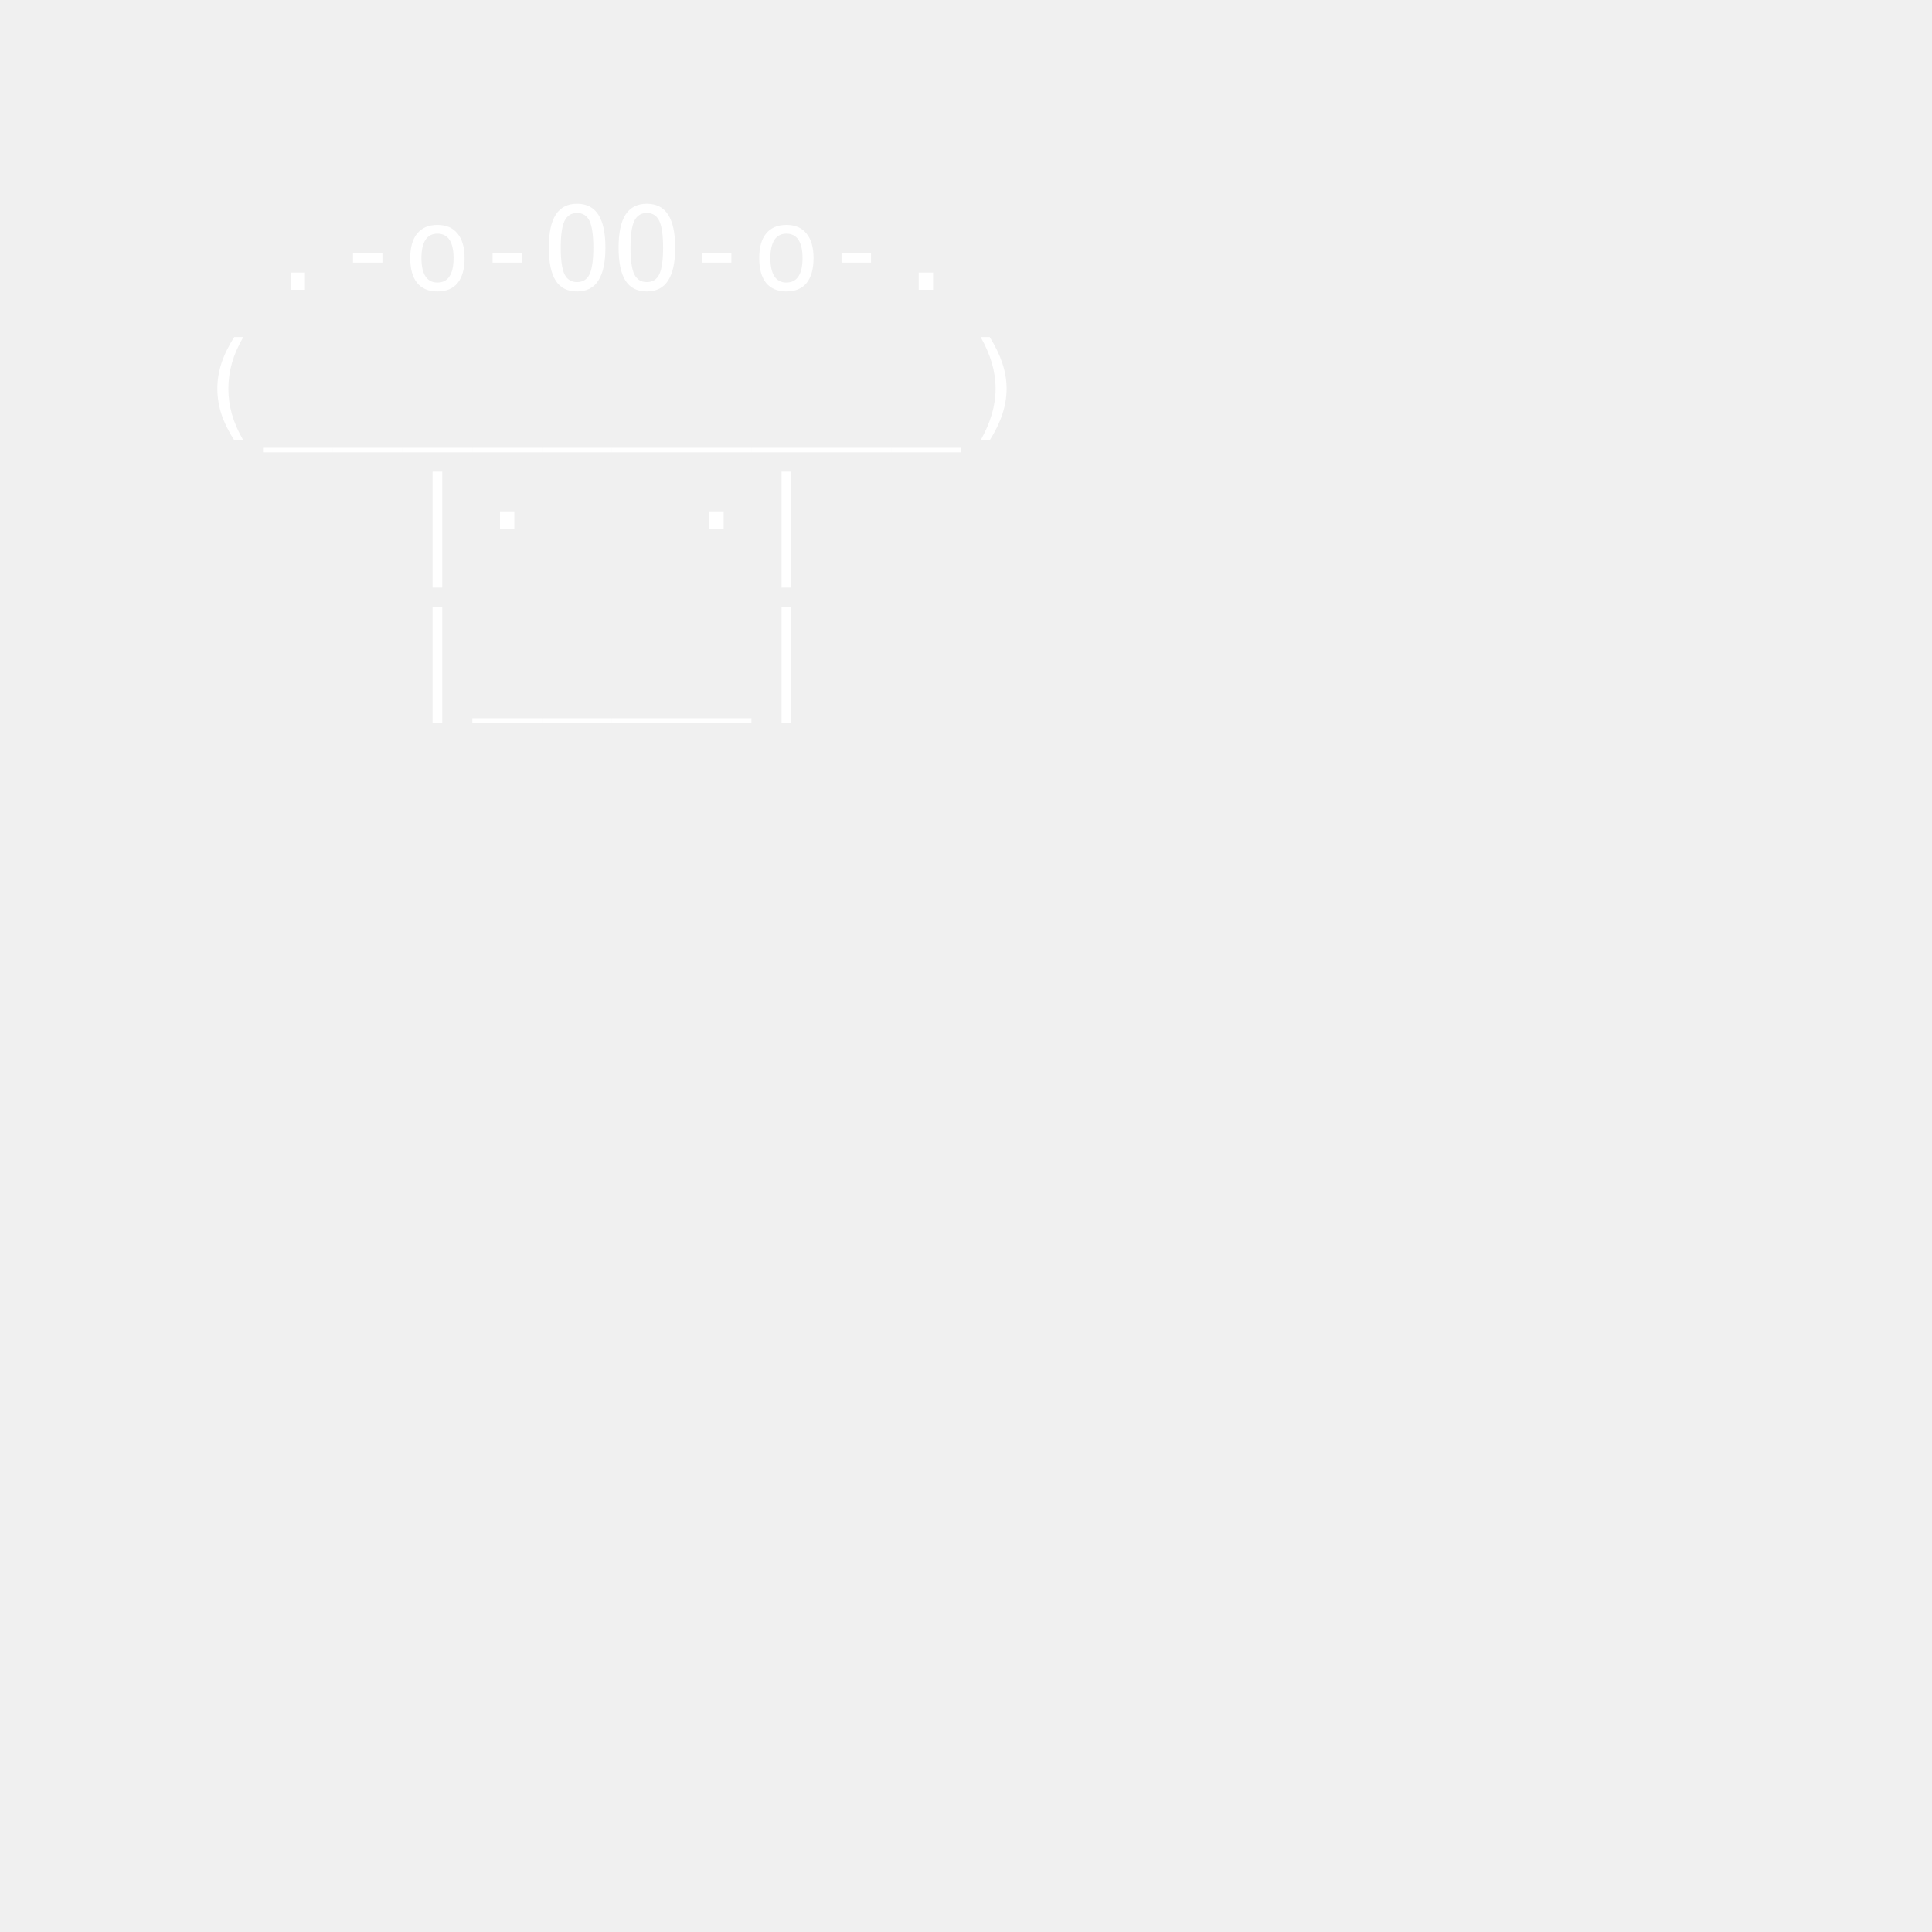
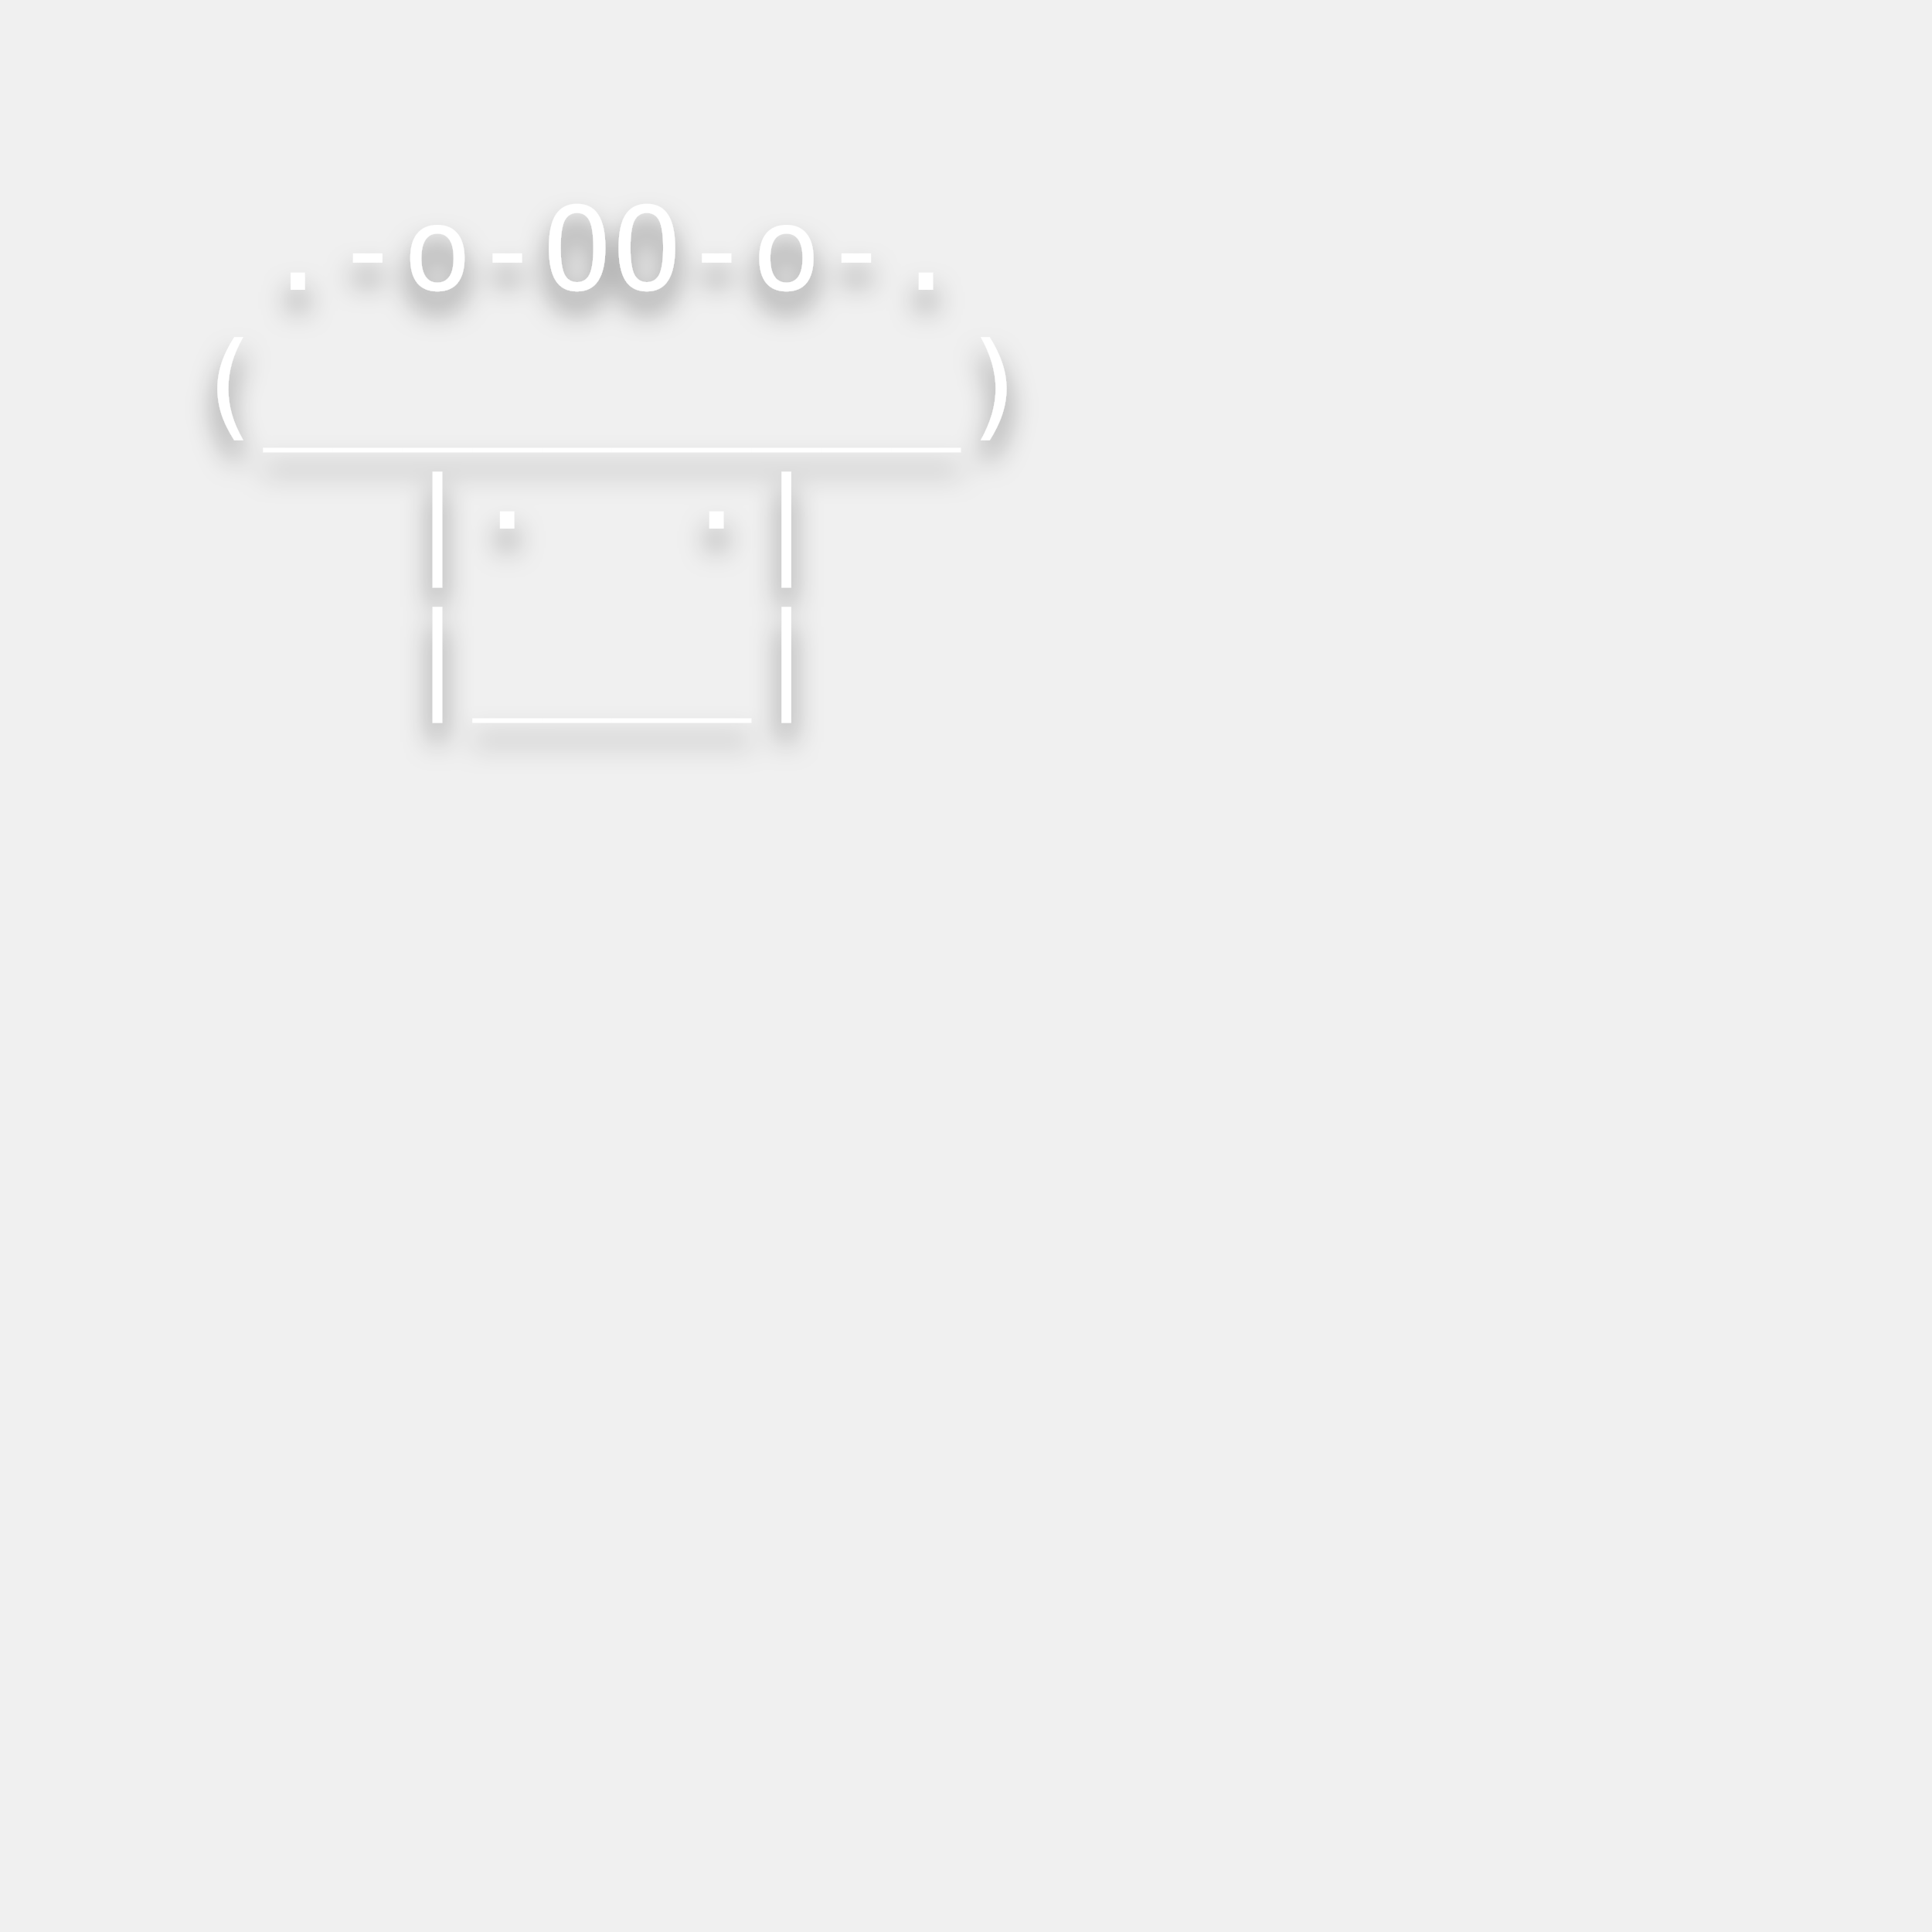
<svg xmlns="http://www.w3.org/2000/svg" viewBox="0 0 200 200" width="200" height="200" data-species="mushroom" data-frames="3">
+   <defs>
+     <linearGradient id="spriteAccent" x1="0%" y1="0%" x2="0%" y2="100%">
+       <stop offset="0%" stop-color="#ffffff" stop-opacity="0.95" />
+       <stop offset="100%" stop-color="#cfcfff" stop-opacity="0.7" />
+     </linearGradient>
+     <filter id="spriteShadow" x="-15%" y="-15%" width="130%" height="130%">
+       <feGaussianBlur in="SourceAlpha" stdDeviation="1.4" />
+       <feOffset dx="0" dy="2" result="off" />
+       <feComponentTransfer>
+         <feFuncA type="linear" slope="0.5" />
+       </feComponentTransfer>
+       <feMerge>
+         <feMergeNode />
+         <feMergeNode in="SourceGraphic" />
+       </feMerge>
+     </filter>
+   </defs>
  <rect width="200" height="200" fill="transparent" />
-   <g id="state-error" data-state="error" data-frame-idx="2" visibility="hidden">
-     <text x="20" y="30" font-family="ui-monospace, SFMono-Regular, Menlo, Consolas, monospace" font-size="12" fill="#ff3366" xml:space="preserve">
-       <tspan x="20" dy="0">   . o  .</tspan>
-       <tspan x="20" dy="14"> .-o-OO-o-.</tspan>
-       <tspan x="20" dy="14">(__________)</tspan>
-       <tspan x="20" dy="14">   |·  ·|</tspan>
-       <tspan x="20" dy="14">   |____|</tspan>
-     </text>
-   </g>
-   <g id="state-notification" data-state="notification" data-frame-idx="0" visibility="hidden">
-     <text x="20" y="30" font-family="ui-monospace, SFMono-Regular, Menlo, Consolas, monospace" font-size="12" fill="#ffcc00" xml:space="preserve">
-       <tspan x="20" dy="0"> .-o-OO-o-.</tspan>
-       <tspan x="20" dy="14">(__________)</tspan>
-       <tspan x="20" dy="14">   |·  ·|</tspan>
-       <tspan x="20" dy="14">   |____|</tspan>
-     </text>
-   </g>
-   <g id="state-sweeping" data-state="sweeping" data-frame-idx="0" visibility="hidden">
-     <text x="20" y="30" font-family="ui-monospace, SFMono-Regular, Menlo, Consolas, monospace" font-size="12" fill="#88ccff" xml:space="preserve">
-       <tspan x="20" dy="0"> .-o-OO-o-.</tspan>
-       <tspan x="20" dy="14">(__________)</tspan>
-       <tspan x="20" dy="14">   |·  ·|</tspan>
-       <tspan x="20" dy="14">   |____|</tspan>
-     </text>
-   </g>
-   <g id="state-attention" data-state="attention" data-frame-idx="0" visibility="hidden">
-     <text x="20" y="30" font-family="ui-monospace, SFMono-Regular, Menlo, Consolas, monospace" font-size="12" fill="#ffaa00" xml:space="preserve">
-       <tspan x="20" dy="0"> .-o-OO-o-.</tspan>
-       <tspan x="20" dy="14">(__________)</tspan>
-       <tspan x="20" dy="14">   |·  ·|</tspan>
-       <tspan x="20" dy="14">   |____|</tspan>
-     </text>
-   </g>
-   <g id="state-juggling" data-state="juggling" data-frame-idx="2" visibility="hidden">
-     <text x="20" y="30" font-family="ui-monospace, SFMono-Regular, Menlo, Consolas, monospace" font-size="12" fill="#cc88ff" xml:space="preserve">
-       <tspan x="20" dy="0">   . o  .</tspan>
-       <tspan x="20" dy="14"> .-o-OO-o-.</tspan>
-       <tspan x="20" dy="14">(__________)</tspan>
-       <tspan x="20" dy="14">   |·  ·|</tspan>
-       <tspan x="20" dy="14">   |____|</tspan>
-     </text>
-   </g>
-   <g id="state-carrying" data-state="carrying" data-frame-idx="1" visibility="hidden">
-     <text x="20" y="30" font-family="ui-monospace, SFMono-Regular, Menlo, Consolas, monospace" font-size="12" fill="#88ff88" xml:space="preserve">
-       <tspan x="20" dy="0"> .-O-oo-O-.</tspan>
-       <tspan x="20" dy="14">(__________)</tspan>
-       <tspan x="20" dy="14">   |·  ·|</tspan>
-       <tspan x="20" dy="14">   |____|</tspan>
-     </text>
-   </g>
-   <g id="state-working" data-state="working" data-frame-idx="0" visibility="hidden">
-     <text x="20" y="30" font-family="ui-monospace, SFMono-Regular, Menlo, Consolas, monospace" font-size="12" fill="#00ccff" xml:space="preserve">
-       <tspan x="20" dy="0"> .-o-OO-o-.</tspan>
-       <tspan x="20" dy="14">(__________)</tspan>
-       <tspan x="20" dy="14">   |·  ·|</tspan>
-       <tspan x="20" dy="14">   |____|</tspan>
-     </text>
-   </g>
-   <g id="state-thinking" data-state="thinking" data-frame-idx="2" visibility="hidden">
-     <text x="20" y="30" font-family="ui-monospace, SFMono-Regular, Menlo, Consolas, monospace" font-size="12" fill="#ffff66" xml:space="preserve">
-       <tspan x="20" dy="0">   . o  .</tspan>
-       <tspan x="20" dy="14"> .-o-OO-o-.</tspan>
-       <tspan x="20" dy="14">(__________)</tspan>
-       <tspan x="20" dy="14">   |·  ·|</tspan>
-       <tspan x="20" dy="14">   |____|</tspan>
-     </text>
-   </g>
-   <g id="state-waking" data-state="waking" data-frame-idx="2" visibility="hidden">
-     <text x="20" y="30" font-family="ui-monospace, SFMono-Regular, Menlo, Consolas, monospace" font-size="12" fill="#ffaaaa" xml:space="preserve">
-       <tspan x="20" dy="0">   . o  .</tspan>
-       <tspan x="20" dy="14"> .-o-OO-o-.</tspan>
-       <tspan x="20" dy="14">(__________)</tspan>
-       <tspan x="20" dy="14">   |·  ·|</tspan>
-       <tspan x="20" dy="14">   |____|</tspan>
-     </text>
-   </g>
-   <g id="state-idle" data-state="idle" data-frame-idx="0" visibility="visible">
-     <text x="20" y="30" font-family="ui-monospace, SFMono-Regular, Menlo, Consolas, monospace" font-size="12" fill="#ffffff" xml:space="preserve">
-       <tspan x="20" dy="0"> .-o-OO-o-.</tspan>
-       <tspan x="20" dy="14">(__________)</tspan>
-       <tspan x="20" dy="14">   |·  ·|</tspan>
-       <tspan x="20" dy="14">   |____|</tspan>
-     </text>
-   </g>
-   <g id="state-dozing" data-state="dozing" data-frame-idx="0" visibility="hidden">
-     <text x="20" y="30" font-family="ui-monospace, SFMono-Regular, Menlo, Consolas, monospace" font-size="12" fill="#aaaaaa" xml:space="preserve">
-       <tspan x="20" dy="0"> .-o-OO-o-.</tspan>
-       <tspan x="20" dy="14">(__________)</tspan>
-       <tspan x="20" dy="14">   |·  ·|</tspan>
-       <tspan x="20" dy="14">   |____|</tspan>
-     </text>
-   </g>
-   <g id="state-sleeping" data-state="sleeping" data-frame-idx="0" visibility="hidden">
-     <text x="20" y="30" font-family="ui-monospace, SFMono-Regular, Menlo, Consolas, monospace" font-size="12" fill="#666688" xml:space="preserve">
-       <tspan x="20" dy="0"> .-o-OO-o-.</tspan>
-       <tspan x="20" dy="14">(__________)</tspan>
-       <tspan x="20" dy="14">   |·  ·|</tspan>
-       <tspan x="20" dy="14">   |____|</tspan>
-     </text>
+   <g filter="url(#spriteShadow)">
+     <g id="state-error" data-state="error" data-frame-idx="2" visibility="hidden">
+       <text x="20" y="30" font-family="ui-monospace, SFMono-Regular, Menlo, Consolas, monospace" font-size="12" fill="#ff3366" xml:space="preserve">
+         <tspan x="20" dy="0">   . o  .</tspan>
+         <tspan x="20" dy="14"> .-o-OO-o-.</tspan>
+         <tspan x="20" dy="14">(__________)</tspan>
+         <tspan x="20" dy="14">   |·  ·|</tspan>
+         <tspan x="20" dy="14">   |____|</tspan>
+       </text>
+     </g>
+     <g id="state-notification" data-state="notification" data-frame-idx="0" visibility="hidden">
+       <text x="20" y="30" font-family="ui-monospace, SFMono-Regular, Menlo, Consolas, monospace" font-size="12" fill="#ffcc00" xml:space="preserve">
+         <tspan x="20" dy="0"> .-o-OO-o-.</tspan>
+         <tspan x="20" dy="14">(__________)</tspan>
+         <tspan x="20" dy="14">   |·  ·|</tspan>
+         <tspan x="20" dy="14">   |____|</tspan>
+       </text>
+     </g>
+     <g id="state-sweeping" data-state="sweeping" data-frame-idx="0" visibility="hidden">
+       <text x="20" y="30" font-family="ui-monospace, SFMono-Regular, Menlo, Consolas, monospace" font-size="12" fill="#88ccff" xml:space="preserve">
+         <tspan x="20" dy="0"> .-o-OO-o-.</tspan>
+         <tspan x="20" dy="14">(__________)</tspan>
+         <tspan x="20" dy="14">   |·  ·|</tspan>
+         <tspan x="20" dy="14">   |____|</tspan>
+       </text>
+     </g>
+     <g id="state-attention" data-state="attention" data-frame-idx="0" visibility="hidden">
+       <text x="20" y="30" font-family="ui-monospace, SFMono-Regular, Menlo, Consolas, monospace" font-size="12" fill="#ffaa00" xml:space="preserve">
+         <tspan x="20" dy="0"> .-o-OO-o-.</tspan>
+         <tspan x="20" dy="14">(__________)</tspan>
+         <tspan x="20" dy="14">   |·  ·|</tspan>
+         <tspan x="20" dy="14">   |____|</tspan>
+       </text>
+     </g>
+     <g id="state-juggling" data-state="juggling" data-frame-idx="2" visibility="hidden">
+       <text x="20" y="30" font-family="ui-monospace, SFMono-Regular, Menlo, Consolas, monospace" font-size="12" fill="#cc88ff" xml:space="preserve">
+         <tspan x="20" dy="0">   . o  .</tspan>
+         <tspan x="20" dy="14"> .-o-OO-o-.</tspan>
+         <tspan x="20" dy="14">(__________)</tspan>
+         <tspan x="20" dy="14">   |·  ·|</tspan>
+         <tspan x="20" dy="14">   |____|</tspan>
+       </text>
+     </g>
+     <g id="state-carrying" data-state="carrying" data-frame-idx="1" visibility="hidden">
+       <text x="20" y="30" font-family="ui-monospace, SFMono-Regular, Menlo, Consolas, monospace" font-size="12" fill="#88ff88" xml:space="preserve">
+         <tspan x="20" dy="0"> .-O-oo-O-.</tspan>
+         <tspan x="20" dy="14">(__________)</tspan>
+         <tspan x="20" dy="14">   |·  ·|</tspan>
+         <tspan x="20" dy="14">   |____|</tspan>
+       </text>
+     </g>
+     <g id="state-working" data-state="working" data-frame-idx="0" visibility="hidden">
+       <text x="20" y="30" font-family="ui-monospace, SFMono-Regular, Menlo, Consolas, monospace" font-size="12" fill="#00ccff" xml:space="preserve">
+         <tspan x="20" dy="0"> .-o-OO-o-.</tspan>
+         <tspan x="20" dy="14">(__________)</tspan>
+         <tspan x="20" dy="14">   |·  ·|</tspan>
+         <tspan x="20" dy="14">   |____|</tspan>
+       </text>
+     </g>
+     <g id="state-thinking" data-state="thinking" data-frame-idx="2" visibility="hidden">
+       <text x="20" y="30" font-family="ui-monospace, SFMono-Regular, Menlo, Consolas, monospace" font-size="12" fill="#ffff66" xml:space="preserve">
+         <tspan x="20" dy="0">   . o  .</tspan>
+         <tspan x="20" dy="14"> .-o-OO-o-.</tspan>
+         <tspan x="20" dy="14">(__________)</tspan>
+         <tspan x="20" dy="14">   |·  ·|</tspan>
+         <tspan x="20" dy="14">   |____|</tspan>
+       </text>
+     </g>
+     <g id="state-waking" data-state="waking" data-frame-idx="2" visibility="hidden">
+       <text x="20" y="30" font-family="ui-monospace, SFMono-Regular, Menlo, Consolas, monospace" font-size="12" fill="#ffaaaa" xml:space="preserve">
+         <tspan x="20" dy="0">   . o  .</tspan>
+         <tspan x="20" dy="14"> .-o-OO-o-.</tspan>
+         <tspan x="20" dy="14">(__________)</tspan>
+         <tspan x="20" dy="14">   |·  ·|</tspan>
+         <tspan x="20" dy="14">   |____|</tspan>
+       </text>
+     </g>
+     <g id="state-idle" data-state="idle" data-frame-idx="0" visibility="visible">
+       <text x="20" y="30" font-family="ui-monospace, SFMono-Regular, Menlo, Consolas, monospace" font-size="12" fill="#ffffff" xml:space="preserve">
+         <tspan x="20" dy="0"> .-o-OO-o-.</tspan>
+         <tspan x="20" dy="14">(__________)</tspan>
+         <tspan x="20" dy="14">   |·  ·|</tspan>
+         <tspan x="20" dy="14">   |____|</tspan>
+       </text>
+     </g>
+     <g id="state-dozing" data-state="dozing" data-frame-idx="0" visibility="hidden">
+       <text x="20" y="30" font-family="ui-monospace, SFMono-Regular, Menlo, Consolas, monospace" font-size="12" fill="#aaaaaa" xml:space="preserve">
+         <tspan x="20" dy="0"> .-o-OO-o-.</tspan>
+         <tspan x="20" dy="14">(__________)</tspan>
+         <tspan x="20" dy="14">   |·  ·|</tspan>
+         <tspan x="20" dy="14">   |____|</tspan>
+       </text>
+     </g>
+     <g id="state-sleeping" data-state="sleeping" data-frame-idx="0" visibility="hidden">
+       <text x="20" y="30" font-family="ui-monospace, SFMono-Regular, Menlo, Consolas, monospace" font-size="12" fill="#666688" xml:space="preserve">
+         <tspan x="20" dy="0"> .-o-OO-o-.</tspan>
+         <tspan x="20" dy="14">(__________)</tspan>
+         <tspan x="20" dy="14">   |·  ·|</tspan>
+         <tspan x="20" dy="14">   |____|</tspan>
+       </text>
+     </g>
  </g>
</svg>
